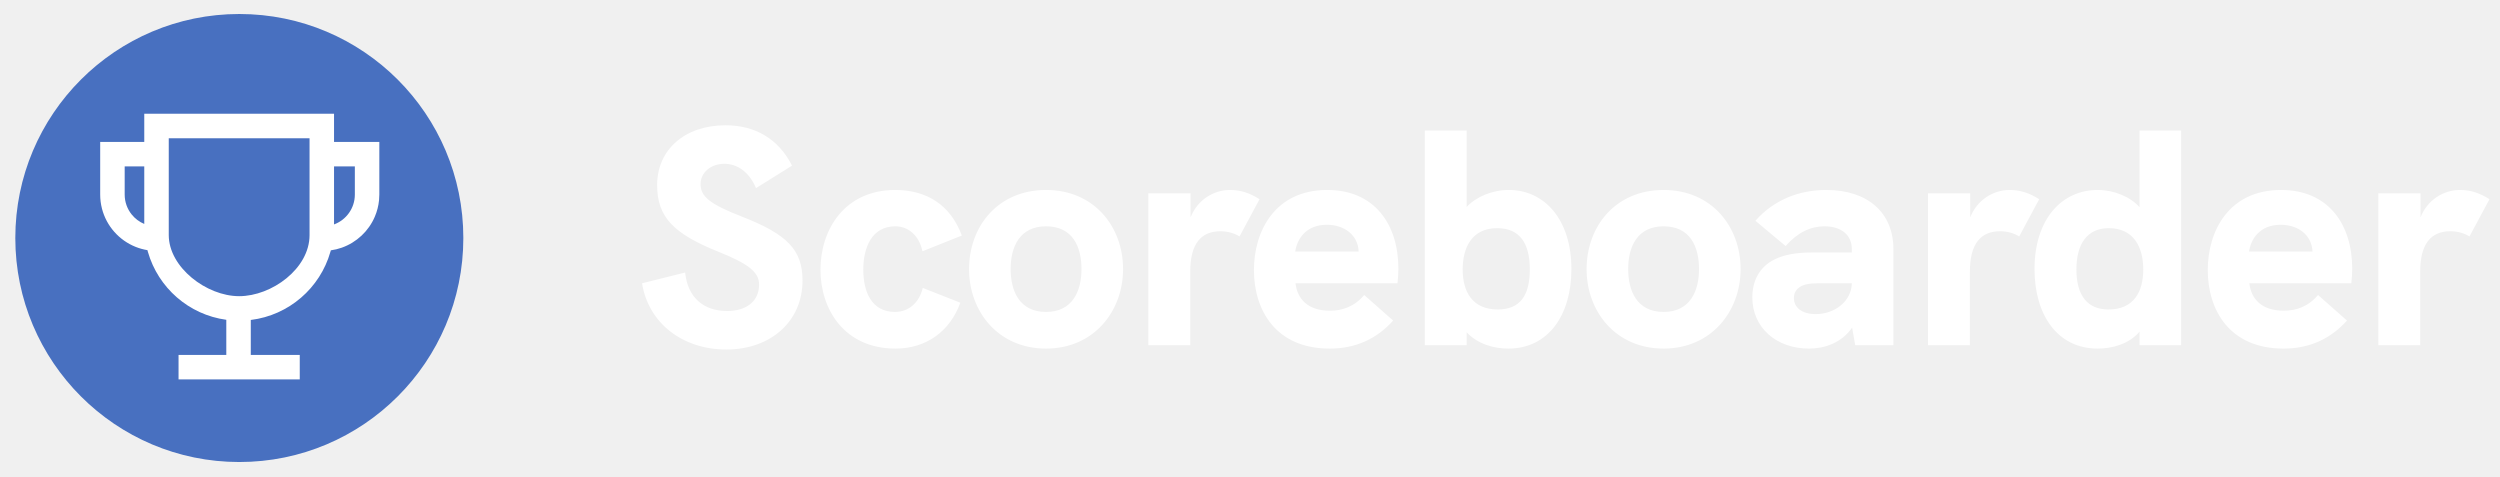
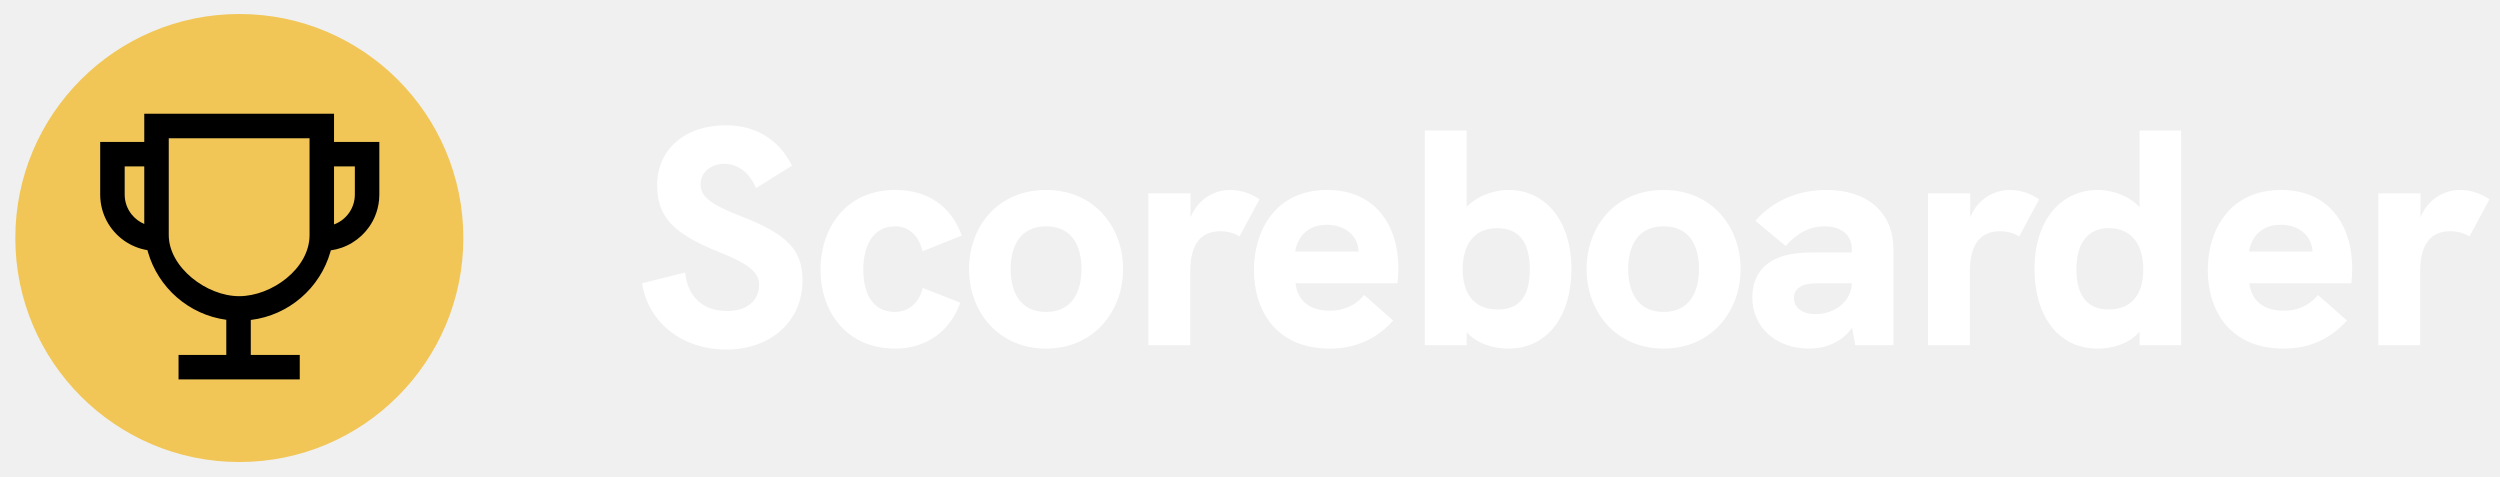
<svg xmlns="http://www.w3.org/2000/svg" width="2857" height="544" viewBox="0 0 2857 544" fill="none">
-   <rect x="17.5" y="16" width="512" height="512" rx="256" fill="#4870C0" />
-   <path fill-rule="evenodd" clip-rule="evenodd" d="M428.351 247.609C421.295 264.121 407.535 277.084 390.492 283.076C386.514 284.474 382.357 285.493 378.064 286.088C377.908 286.674 377.747 287.258 377.581 287.839C365.803 329.103 330.196 360.316 286.592 365.645V405.627H342.557V433.61H204.044V405.627H258.61V365.465C215.701 359.653 180.763 328.742 169.066 288C168.863 287.293 168.667 286.582 168.478 285.869C163.797 285.11 159.285 283.846 155 282.134C136.128 274.597 121.66 258.384 116.526 238.424C115.203 233.284 114.5 227.895 114.5 222.342V162.18H164.868V130H381.732V162.18H433.5V222.342C433.5 224.461 433.398 226.555 433.198 228.621C432.551 235.305 430.882 241.687 428.351 247.609ZM405.518 222.342C405.518 238.006 395.617 251.358 381.732 256.481V190.162H405.518V222.342ZM273.3 338.469C310.49 338.469 353.75 306.996 353.75 268.688V157.982H192.851V268.602C192.851 305.496 236.051 338.469 273.3 338.469ZM164.868 190.162V255.931C159.211 253.572 154.277 249.825 150.492 245.116C145.481 238.883 142.482 230.963 142.482 222.342V190.162H164.868Z" fill="white" />
+   <rect x="17.5" y="16" width="512" height="512" rx="256" fill="#F1C657" />
+   <path fill-rule="evenodd" clip-rule="evenodd" d="M428.351 247.609C421.295 264.121 407.535 277.084 390.492 283.076C386.514 284.474 382.357 285.493 378.064 286.088C377.908 286.674 377.747 287.258 377.581 287.839C365.803 329.103 330.196 360.316 286.592 365.645V405.627H342.557V433.61H204.044V405.627H258.61V365.465C215.701 359.653 180.763 328.742 169.066 288C168.863 287.293 168.667 286.582 168.478 285.869C163.797 285.11 159.285 283.846 155 282.134C136.128 274.597 121.66 258.384 116.526 238.424C115.203 233.284 114.5 227.895 114.5 222.342V162.18H164.868V130H381.732V162.18H433.5V222.342C433.5 224.461 433.398 226.555 433.198 228.621C432.551 235.305 430.882 241.687 428.351 247.609ZM405.518 222.342C405.518 238.006 395.617 251.358 381.732 256.481V190.162H405.518V222.342ZM273.3 338.469C310.49 338.469 353.75 306.996 353.75 268.688V157.982H192.851V268.602C192.851 305.496 236.051 338.469 273.3 338.469ZM164.868 190.162V255.931C159.211 253.572 154.277 249.825 150.492 245.116C145.481 238.883 142.482 230.963 142.482 222.342V190.162H164.868Z" fill="black" />
  <path d="M830.172 399.428C880.156 399.428 917.116 367.748 917.116 320.58C917.116 285.732 899.868 267.78 847.42 247.364C811.164 233.284 800.604 224.484 800.604 210.404C800.604 197.028 812.572 187.172 827.708 187.172C842.844 187.172 856.22 196.676 863.964 214.98L905.148 189.284C889.66 158.66 862.908 143.172 829.116 143.172C782.3 143.172 750.972 171.332 750.972 211.46C750.972 248.068 769.628 267.076 821.372 287.844C855.516 301.572 867.484 311.076 867.484 325.156C867.484 344.868 852.348 355.428 830.876 355.428C804.476 355.428 785.82 340.292 783.004 311.428L733.724 323.748C741.116 369.508 780.188 399.428 830.172 399.428ZM1023.52 398.372C1058.72 398.372 1085.83 378.308 1097.44 345.924L1054.5 329.028C1050.63 345.924 1038.31 356.484 1022.82 356.484C995.714 356.484 986.562 332.9 986.562 308.26C986.562 283.268 996.066 258.628 1023.17 258.628C1038.66 258.628 1050.63 269.892 1054.15 287.14L1099.2 269.188C1086.18 233.988 1058.72 217.092 1023.17 217.092C965.09 217.092 937.634 262.5 937.634 308.26C937.634 353.316 964.738 398.372 1023.52 398.372ZM1195.44 398.372C1250 398.372 1283.44 355.78 1283.44 307.556C1283.44 258.98 1250.35 217.092 1195.44 217.092C1140.17 217.092 1107.44 258.98 1107.44 307.556C1107.44 355.78 1140.53 398.372 1195.44 398.372ZM1195.44 356.484C1164.81 356.484 1154.96 332.196 1154.96 307.556C1154.96 282.212 1165.17 258.628 1195.44 258.628C1226.06 258.628 1235.92 282.212 1235.92 307.556C1235.92 332.548 1225.71 356.484 1195.44 356.484ZM1405.61 217.092C1386.6 217.092 1368.3 228.708 1360.56 248.42V220.964H1312.33V394.5H1360.2V310.372C1360.2 278.692 1372.52 264.26 1394.7 264.26C1403.15 264.26 1411.24 266.724 1416.52 270.244L1439.4 227.652C1427.79 220.26 1417.23 217.092 1405.61 217.092ZM1598.08 307.204C1598.08 256.516 1570.98 217.092 1516.77 217.092C1456.93 217.092 1432.99 264.26 1432.99 308.612C1432.99 354.02 1457.63 398.372 1519.59 398.372C1549.51 398.372 1573.44 387.108 1592.1 366.34L1559.01 337.124C1548.1 350.148 1534.37 355.076 1519.94 355.076C1494.95 355.076 1482.63 342.052 1480.51 323.748H1597.03C1597.73 317.412 1598.08 312.484 1598.08 307.204ZM1480.16 287.492C1482.27 273.412 1492.13 256.868 1516.42 256.868C1536.13 256.868 1551.97 268.484 1552.67 287.492H1480.16ZM1724.34 217.092C1705.33 217.092 1687.03 224.836 1676.12 236.452V149.156H1628.25V394.5H1676.12V379.716C1688.44 393.092 1707.09 398.372 1723.64 398.372C1769.75 398.372 1795.8 359.652 1795.8 307.556C1795.8 250.18 1764.47 217.092 1724.34 217.092ZM1711.67 353.668C1682.81 353.668 1671.54 333.604 1671.54 307.908C1671.54 282.916 1682.1 260.74 1710.97 260.74C1737.01 260.74 1748.28 278.34 1748.28 307.908C1748.28 337.828 1737.01 353.668 1711.67 353.668ZM1901.16 398.372C1955.72 398.372 1989.16 355.78 1989.16 307.556C1989.16 258.98 1956.07 217.092 1901.16 217.092C1845.89 217.092 1813.16 258.98 1813.16 307.556C1813.16 355.78 1846.24 398.372 1901.16 398.372ZM1901.16 356.484C1870.53 356.484 1860.68 332.196 1860.68 307.556C1860.68 282.212 1870.88 258.628 1901.16 258.628C1931.78 258.628 1941.64 282.212 1941.64 307.556C1941.64 332.548 1931.43 356.484 1901.16 356.484ZM2087.04 217.092C2056.07 217.092 2027.2 228.356 2006.08 252.292L2040.58 281.156C2054.66 265.316 2069.44 258.628 2084.93 258.628C2104.64 258.628 2116.26 268.836 2116.26 284.676V288.548H2070.5C2052.9 288.548 2038.82 291.012 2027.56 296.644C2011.72 304.74 2002.56 319.524 2002.56 339.94C2002.56 374.084 2029.67 398.372 2067.33 398.372C2084.93 398.372 2104.29 392.036 2116.61 374.436L2120.13 394.5H2163.78V284.676C2163.78 243.14 2134.56 217.092 2087.04 217.092ZM2075.08 358.948C2058.88 358.948 2050.08 351.204 2050.08 340.644C2050.08 335.364 2052.2 331.14 2056.42 328.324C2060.64 325.156 2067.33 323.748 2077.19 323.748H2116.26C2115.91 343.812 2097.25 358.948 2075.08 358.948ZM2296.61 217.092C2277.6 217.092 2259.3 228.708 2251.56 248.42V220.964H2203.33V394.5H2251.2V310.372C2251.2 278.692 2263.52 264.26 2285.7 264.26C2294.15 264.26 2302.24 266.724 2307.52 270.244L2330.4 227.652C2318.79 220.26 2308.23 217.092 2296.61 217.092ZM2445.08 149.156V236.804C2434.52 224.836 2415.87 217.092 2397.21 217.092C2356.38 217.092 2325.05 250.18 2325.05 307.556C2325.05 359.652 2351.1 398.372 2397.21 398.372C2414.11 398.372 2433.11 393.092 2445.08 379.012V394.5H2492.6V149.156H2445.08ZM2409.53 353.668C2385.59 353.668 2372.92 337.828 2372.92 307.908C2372.92 278.34 2385.59 260.74 2409.88 260.74C2438.75 260.74 2449.31 282.916 2449.31 307.908C2449.31 333.604 2438.39 353.668 2409.53 353.668ZM2688.11 307.204C2688.11 256.516 2661.01 217.092 2606.8 217.092C2546.96 217.092 2523.03 264.26 2523.03 308.612C2523.03 354.02 2547.67 398.372 2609.62 398.372C2639.54 398.372 2663.47 387.108 2682.13 366.34L2649.04 337.124C2638.13 350.148 2624.4 355.076 2609.97 355.076C2584.98 355.076 2572.66 342.052 2570.55 323.748H2687.06C2687.76 317.412 2688.11 312.484 2688.11 307.204ZM2570.19 287.492C2572.31 273.412 2582.16 256.868 2606.45 256.868C2626.16 256.868 2642 268.484 2642.71 287.492H2570.19ZM2811.21 217.092C2792.2 217.092 2773.89 228.708 2766.15 248.42V220.964H2717.93V394.5H2765.8V310.372C2765.8 278.692 2778.12 264.26 2800.29 264.26C2808.74 264.26 2816.84 266.724 2822.12 270.244L2845 227.652C2833.38 220.26 2822.82 217.092 2811.21 217.092Z" fill="white" />
</svg>
